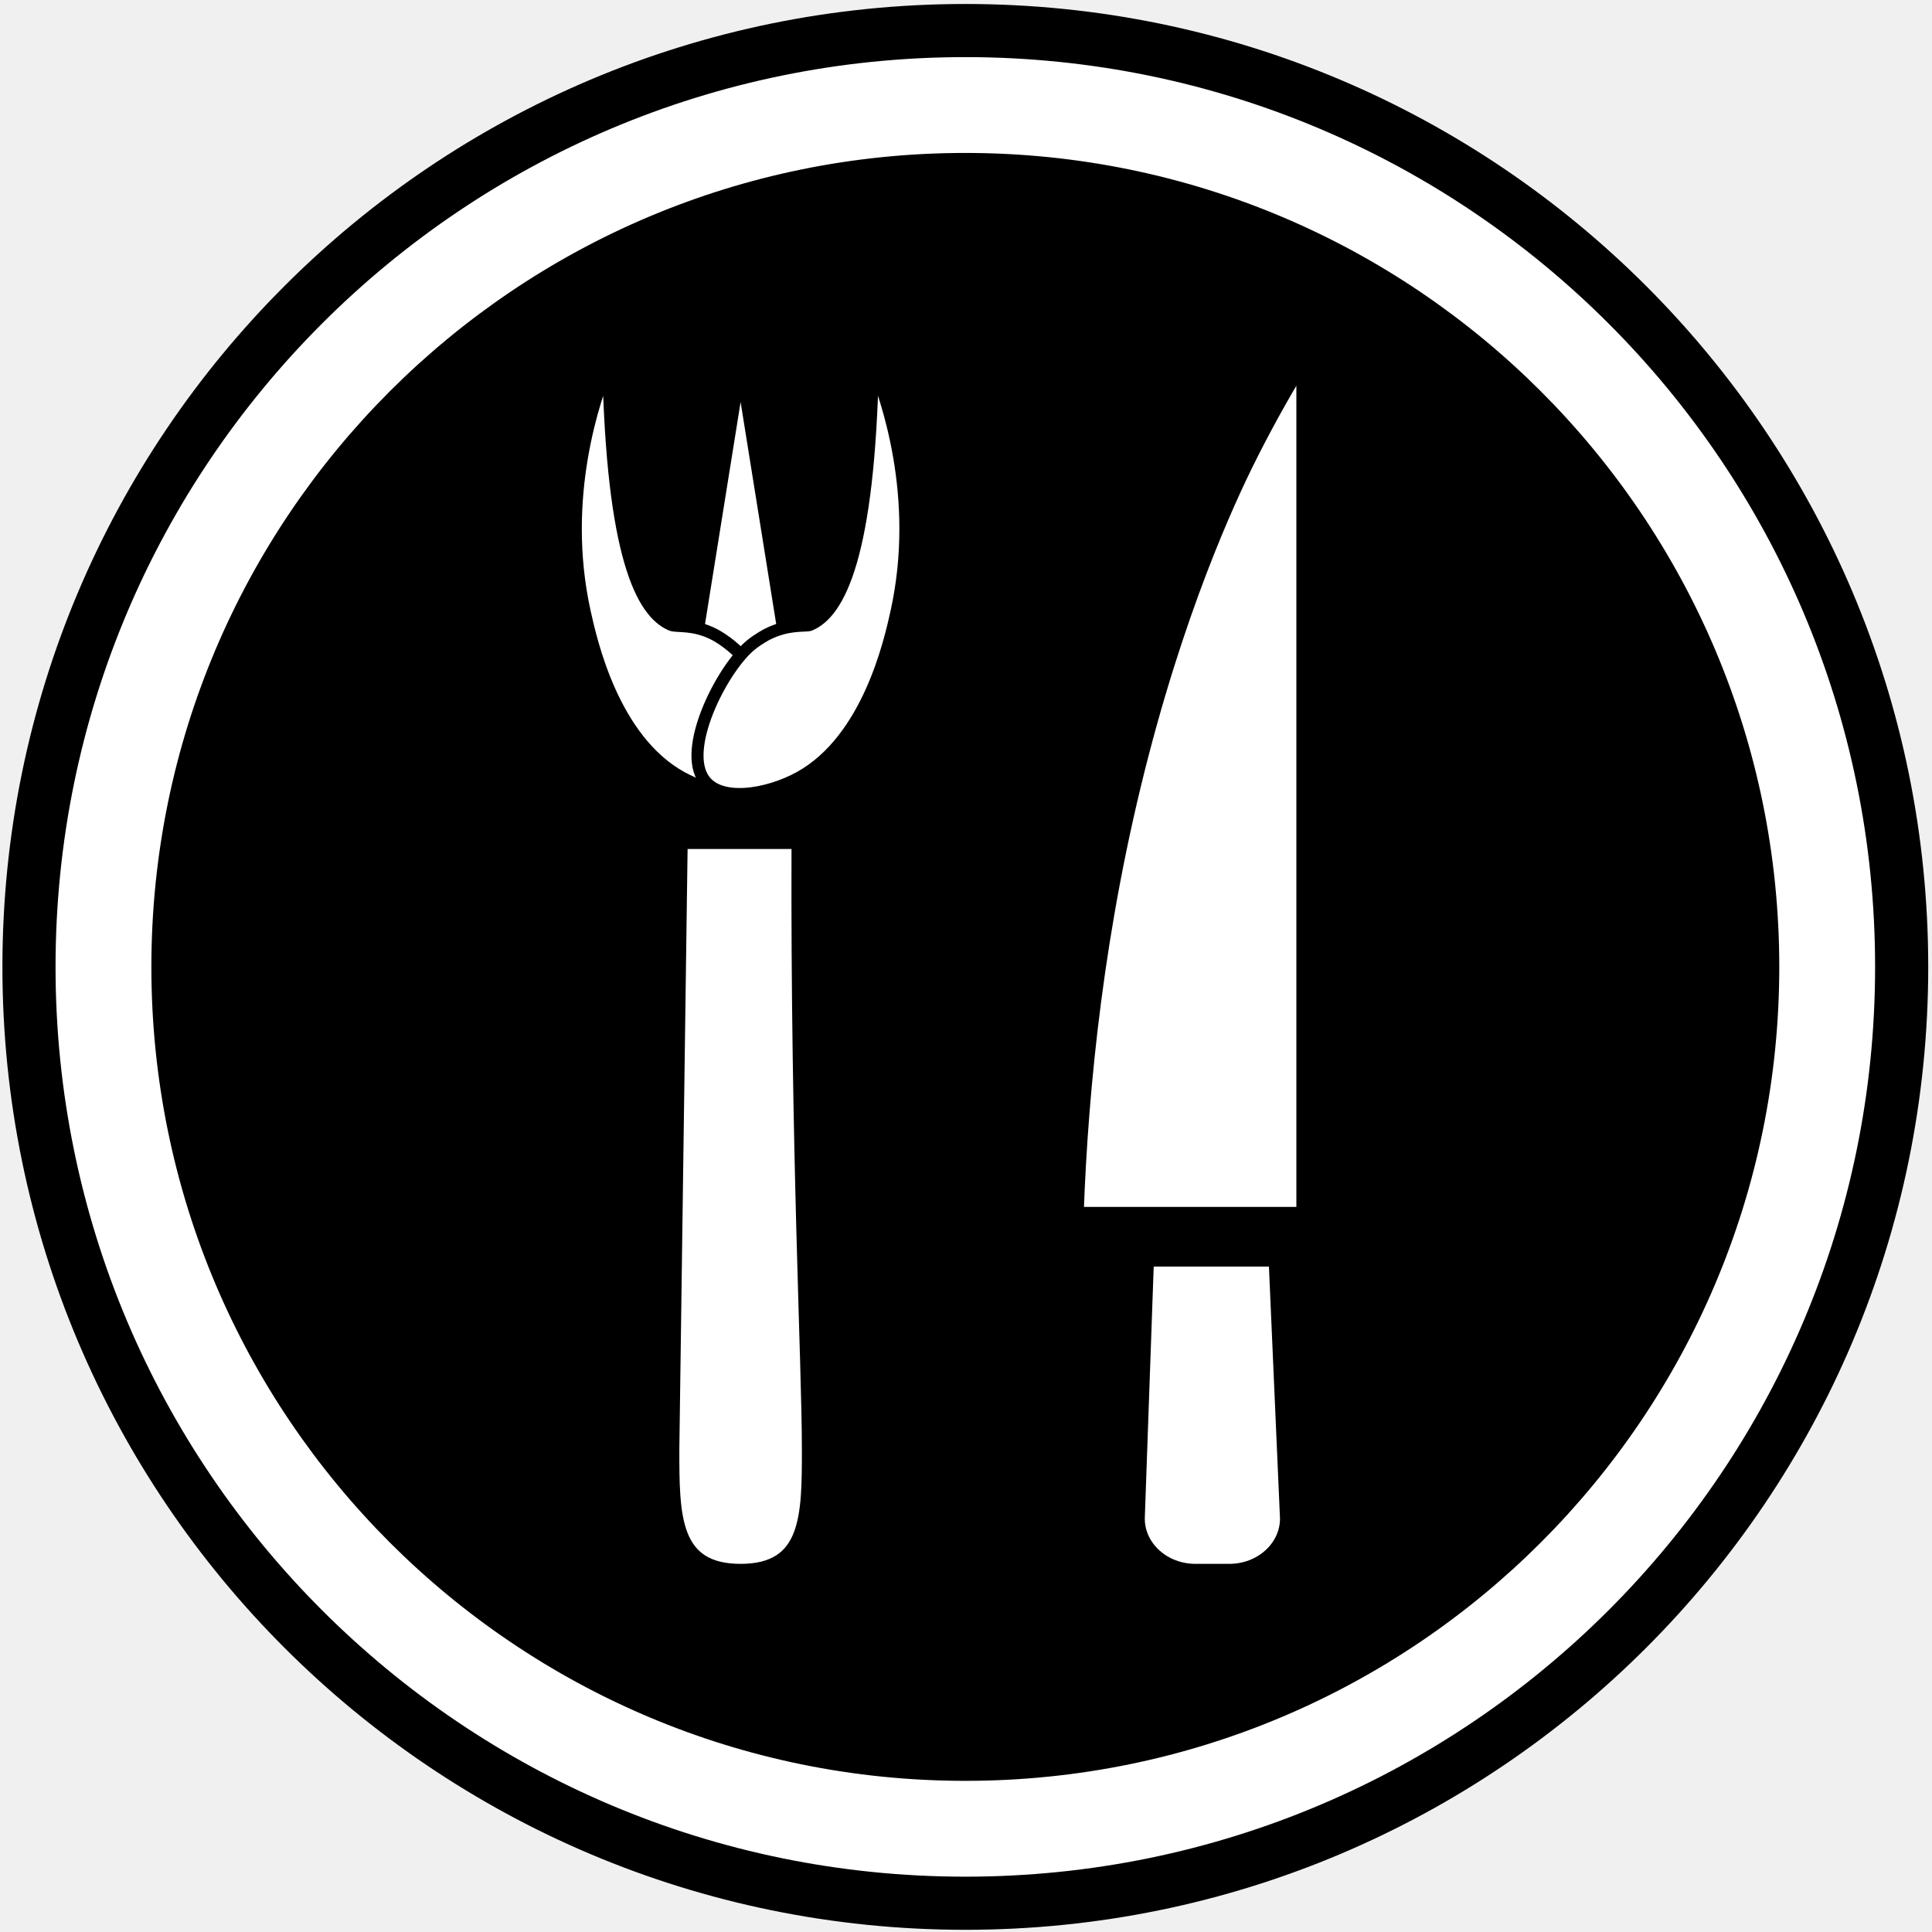
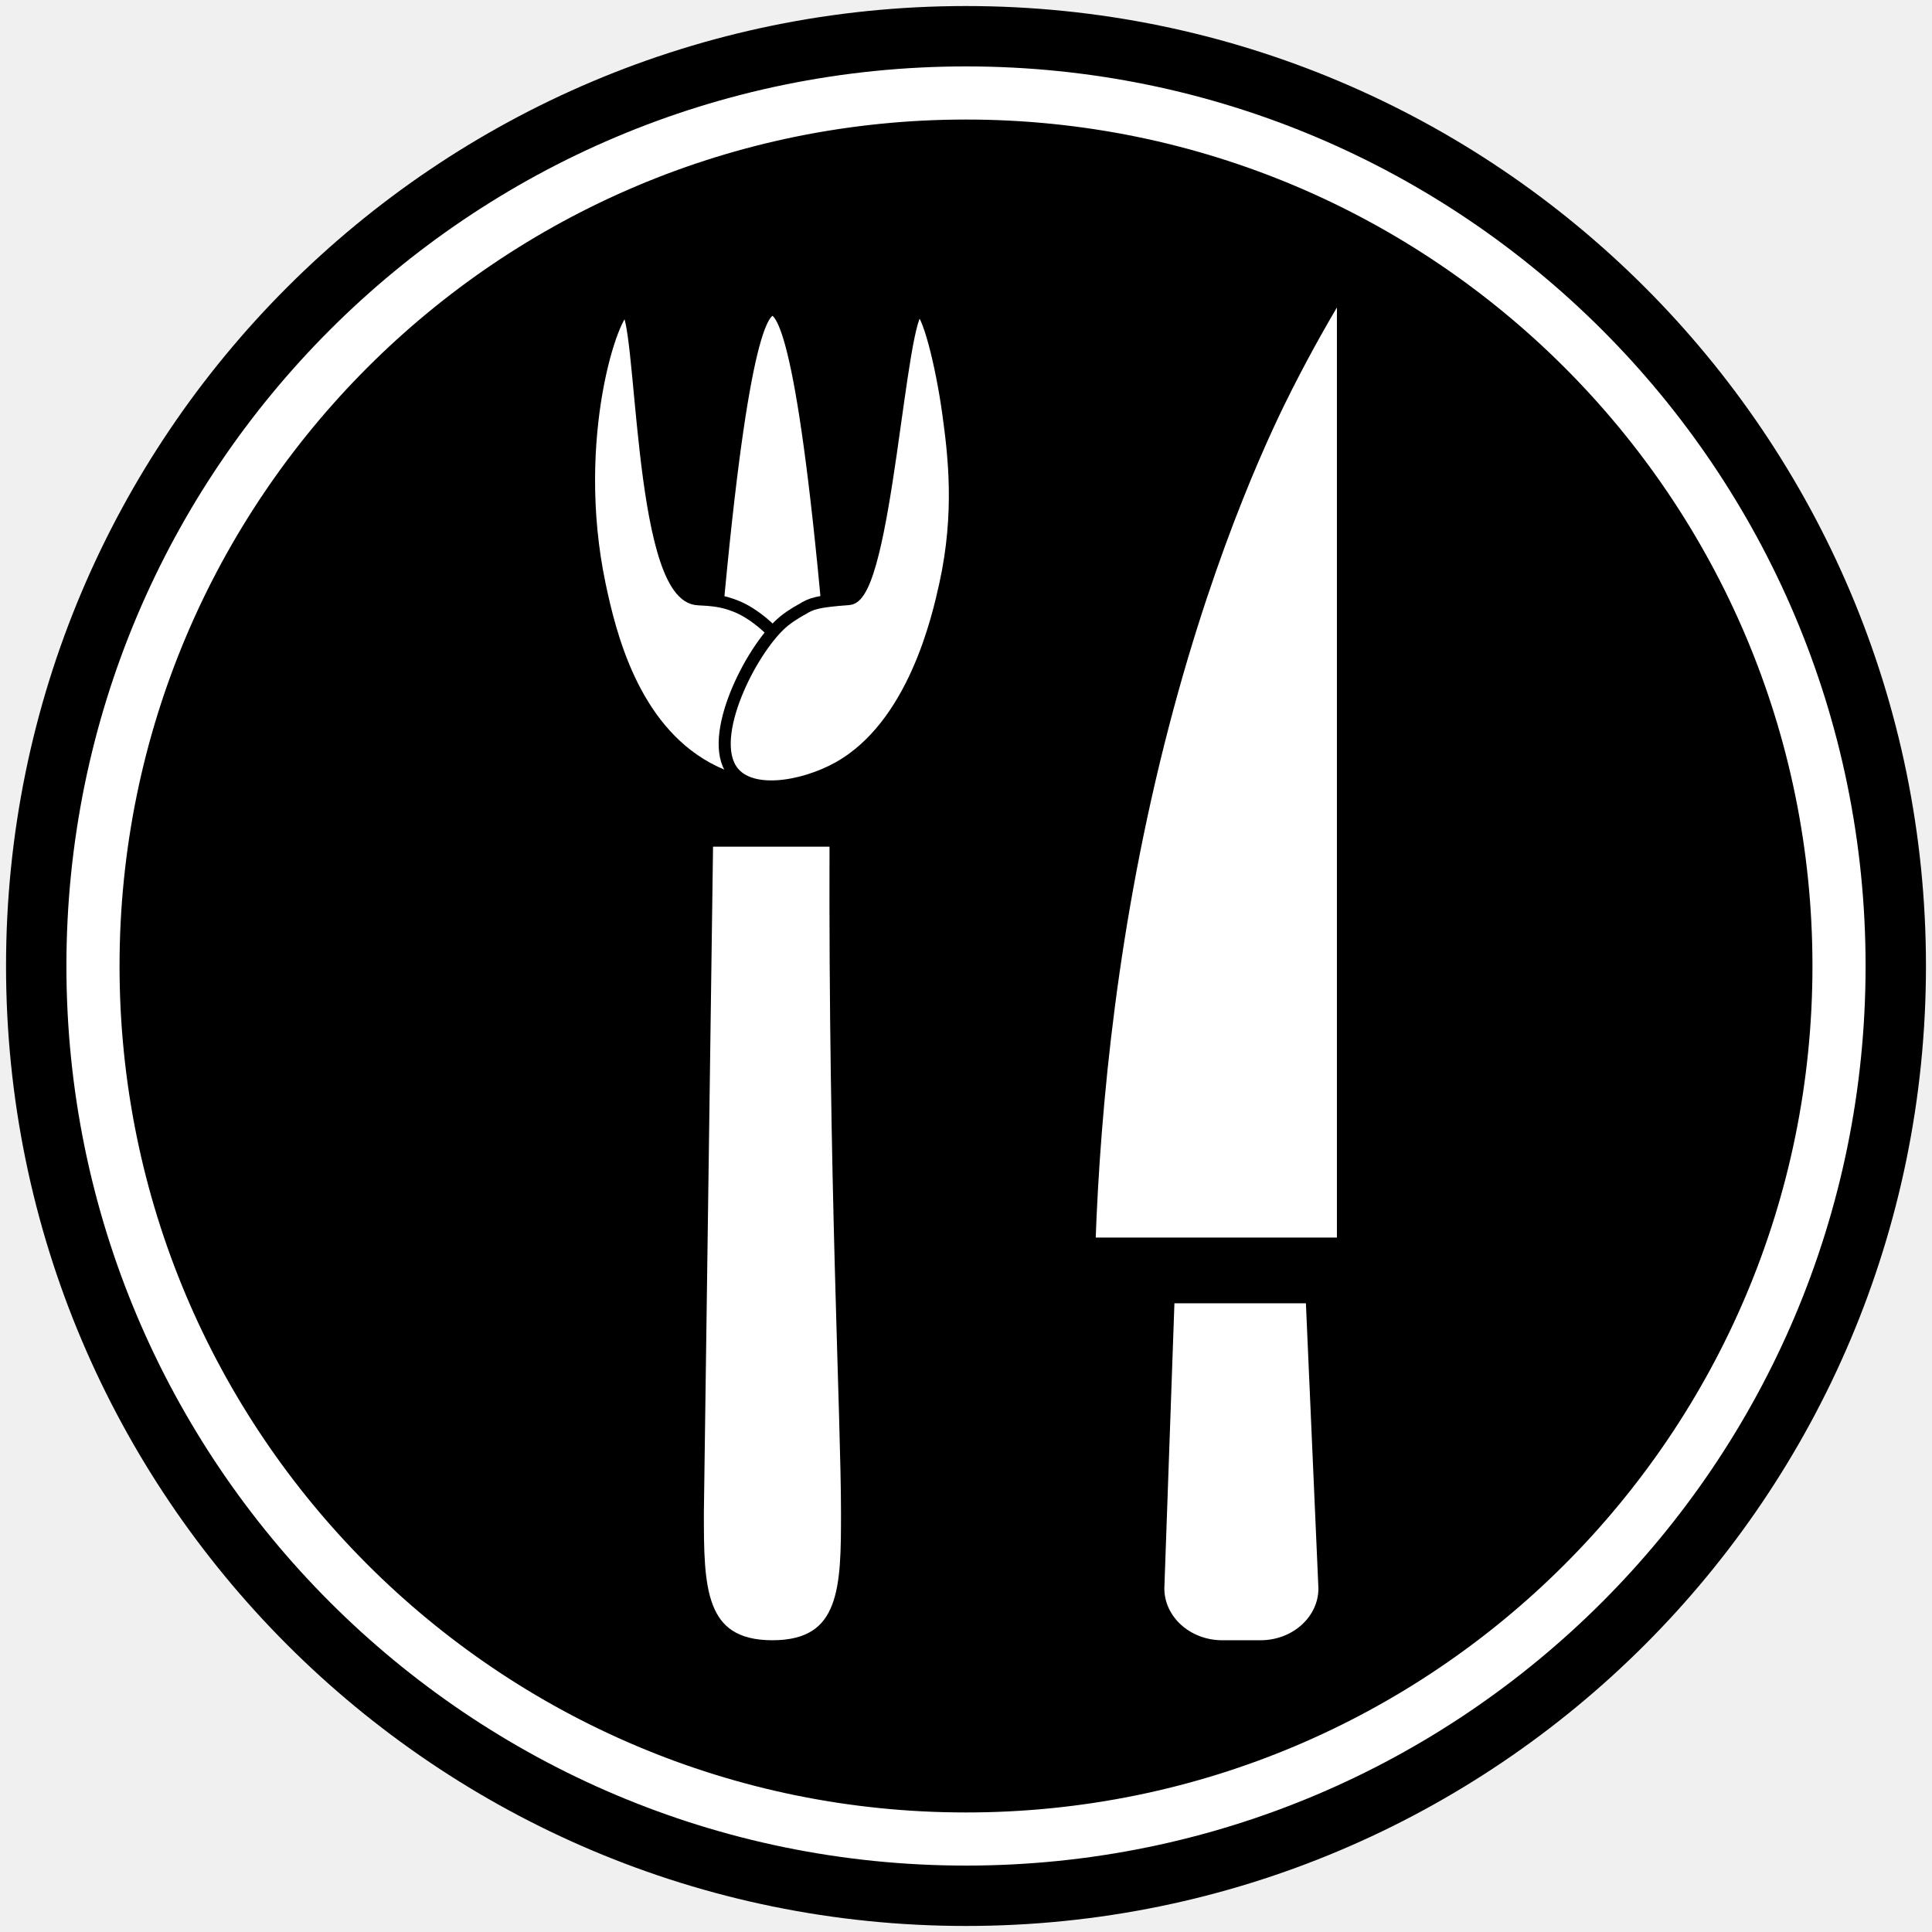
<svg xmlns="http://www.w3.org/2000/svg" version="1.1" id="Слой_1" x="0px" y="0px" viewBox="0 0 800 800" style="enable-background:new 0 0 800 800;" xml:space="preserve">
  <style type="text/css">
- 	.st0{fill:#FFFFFF;stroke:#000000;stroke-width:22;stroke-miterlimit:10;}
+ 	.st0{fill:#FFFFFF;stroke:#000000;stroke-width:25;stroke-miterlimit:10;}
	.st1{stroke:#000000;stroke-miterlimit:10;}
	.st2{fill:#FFFFFF;stroke:#000000;stroke-width:5;stroke-miterlimit:10;}
</style>
+   <circle class="st0" cx="400" cy="400" r="385" />
+   <circle class="st1" cx="400" cy="400" r="350" />
  <g>
-     <circle class="st0" cx="399.72" cy="400.37" r="387.72" />
-     <circle class="st1" cx="399.72" cy="400.37" r="336.54" />
+     <path class="st2" d="M521.94,681.69h-15.81c-14.64,0-26.5-10.74-26.5-24c1.42-40.17,2.84-80.35,4.26-120.52c19.75,0,39.5,0,59.25,0   c1.76,40.17,3.53,80.35,5.29,120.52C548.44,670.95,536.58,681.69,521.94,681.69z" />
+     <path class="st2" d="M556.09,514.94H451.11c2.07-58.04,9.39-133.62,30.44-214.54c20.29-77.98,44.52-127.02,51.22-140.25   c8.88-17.53,17.14-31.73,23.32-41.85C556.09,250.52,556.09,382.73,556.09,514.94z" />
  </g>
  <g>
-     <path class="st2" d="M509.03,650.06h-14.01c-12.97,0-23.49-9.52-23.49-21.27c1.26-35.61,2.52-71.22,3.78-106.83   c17.51,0,35.01,0,52.52,0c1.56,35.61,3.13,71.22,4.69,106.83C532.52,640.54,522,650.06,509.03,650.06z" />
-     <path class="st2" d="M539.3,502.25h-93.05c1.84-51.45,8.32-118.44,26.98-190.16c17.98-69.12,39.46-112.58,45.4-124.32   c7.87-15.54,15.19-28.13,20.67-37.09C539.3,267.87,539.3,385.06,539.3,502.25z" />
-   </g>
-   <g>
-     <path class="st2" d="M306.67,650.06c-27.87,0-27.87-22.38-27.87-49.98c1.15-83.67,2.3-167.35,3.45-251.02c16,0,32,0,48,0l0,0   c-0.45,126.19,4.29,215.31,4.29,251.02C334.54,627.68,334.54,650.06,306.67,650.06z" />
+     <path class="st2" d="M319.85,681.69c-30.89,0-30.89-24.8-30.89-55.39c1.28-92.73,2.55-185.47,3.83-278.2c17.73,0,35.47,0,53.2,0   l0,0c-0.5,139.86,4.75,238.62,4.75,278.2C350.74,656.89,350.74,681.69,319.85,681.69z" />
    <g>
-       <path class="st2" d="M306.67,150.68c5.2,32.45,10.4,64.91,15.61,97.36c2.7,16.86,5.41,33.73,8.11,50.59    c-7.91-8.42-15.81-16.85-23.72-25.27l-23.72,25.27C290.86,249.31,298.76,200,306.67,150.68z" />
-       <g>
-         <path class="st2" d="M282.16,321.86c13.05,7.23,33.78,11.35,40.33-0.06c7.09-12.36-4.7-39.07-15.83-50.76     c-4.96-5.22-10.4-8.08-10.91-8.34c-8.56-4.43-15.54-3.01-17.78-3.94c-12.28-5.11-24.47-28.99-26.08-108.08     c-5.46,13.52-20.34,54.89-9.77,102.76C244.76,265.31,253.77,306.14,282.16,321.86z" />
-         <path class="st2" d="M331.17,321.86c-13.32,7.38-34.07,10.99-40.33-0.06c-7.85-13.86,8.91-45.68,20.14-54.77     c3.17-2.56,6.6-4.33,6.6-4.33c8.73-4.51,16.15-3.27,17.78-3.94c12.28-5.11,24.47-28.99,26.08-108.08     c5.46,13.52,20.34,54.89,9.77,102.76C368.58,265.31,359.56,306.14,331.17,321.86z" />
-       </g>
+       <path class="st2" d="M319.85,128.25c5.65,0,15.09,22.69,26.28,163.97c-8.76-9.34-17.52-18.67-26.28-28.01l-26.28,28.01    C304.76,150.94,314.2,128.25,319.85,128.25z" />
+       <path class="st2" d="M292.69,317.96c14.47,8.01,37.44,12.58,44.69-0.06c7.86-13.7-5.21-43.3-17.54-56.26    c-5.5-5.78-11.53-8.96-12.09-9.24c-9.04-4.67-16.64-3.87-19.7-4.37c-23.76-3.91-21.7-119.04-28.9-119.78    c-4.98-0.51-23.65,52.84-10.83,113.88C252.65,262.72,262.02,300.98,292.69,317.96z" />
+       <path class="st2" d="M347.01,317.96c-14.76,8.17-37.76,12.18-44.69-0.06c-8.7-15.36,9.88-50.63,22.32-60.7    c3.51-2.84,7.31-4.8,7.31-4.8c4.02-2.51,6.26-3.35,19.7-4.37c15.27-1.15,20.86-119.01,28.9-119.78    c3.65-0.35,9.4,23.23,12.08,42.67c2.38,17.27,5.35,41.32-1.25,71.21C388.46,255.29,378.47,300.54,347.01,317.96z" />
    </g>
  </g>
</svg>
